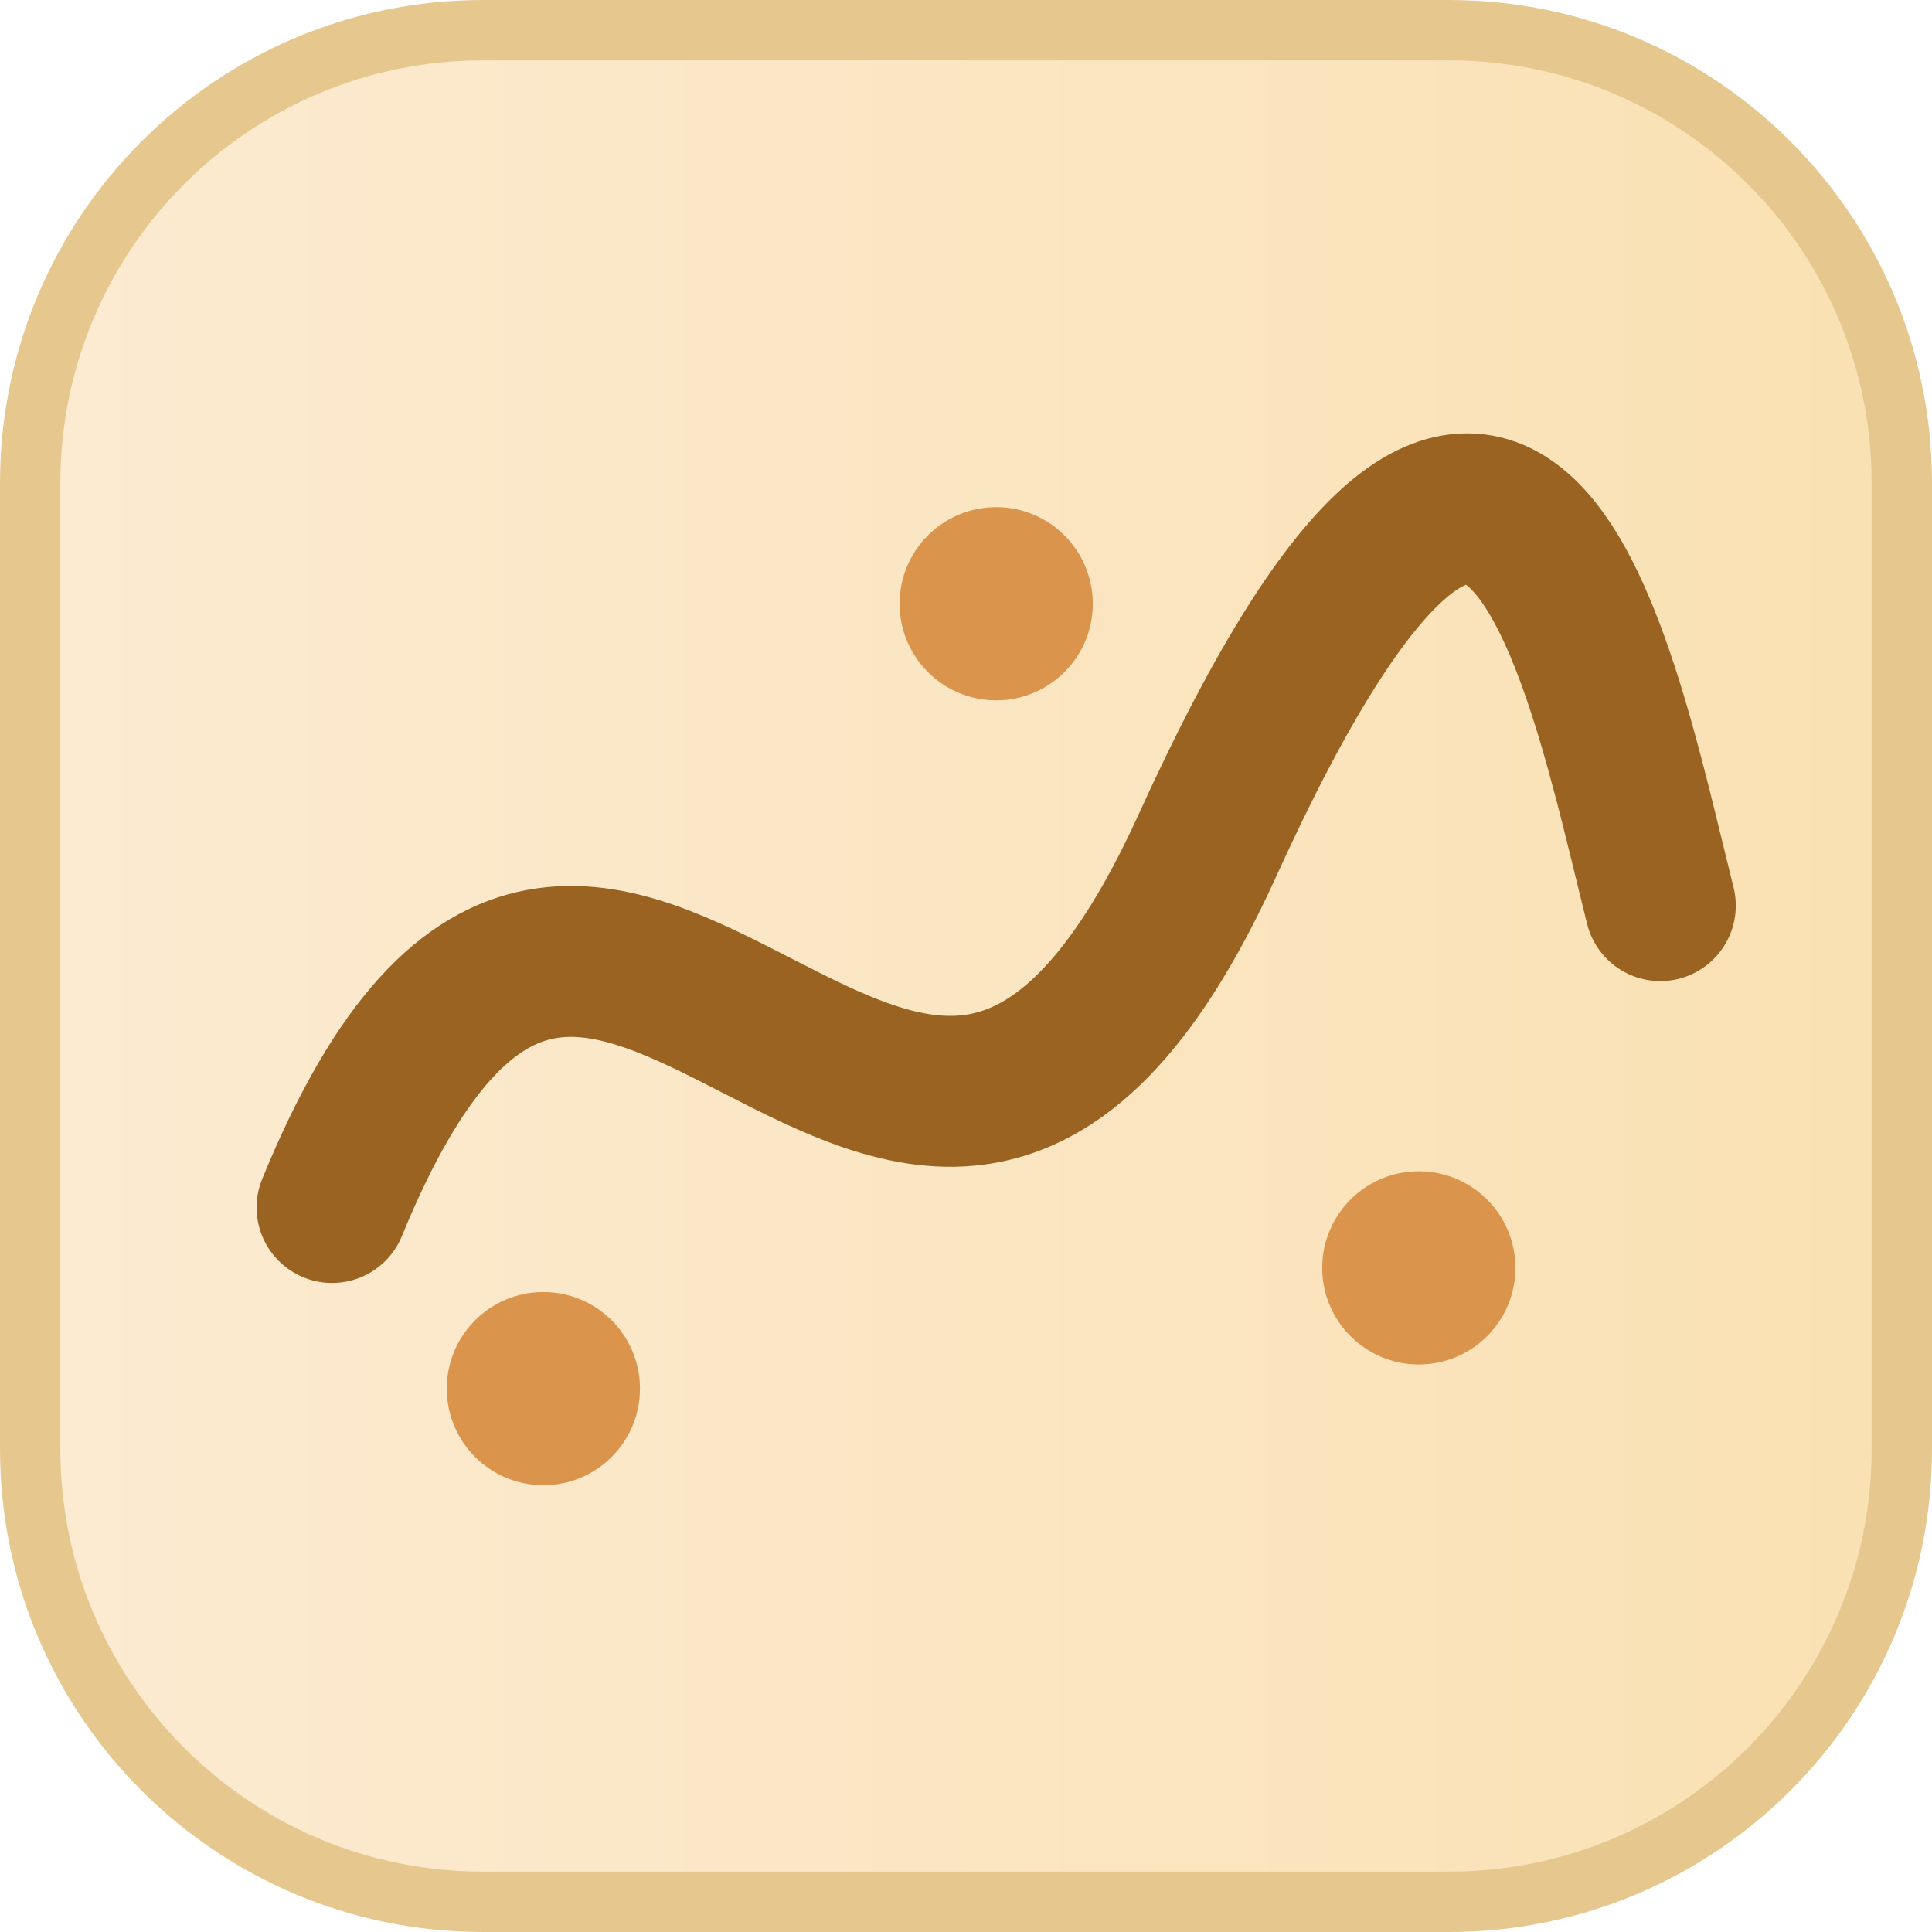
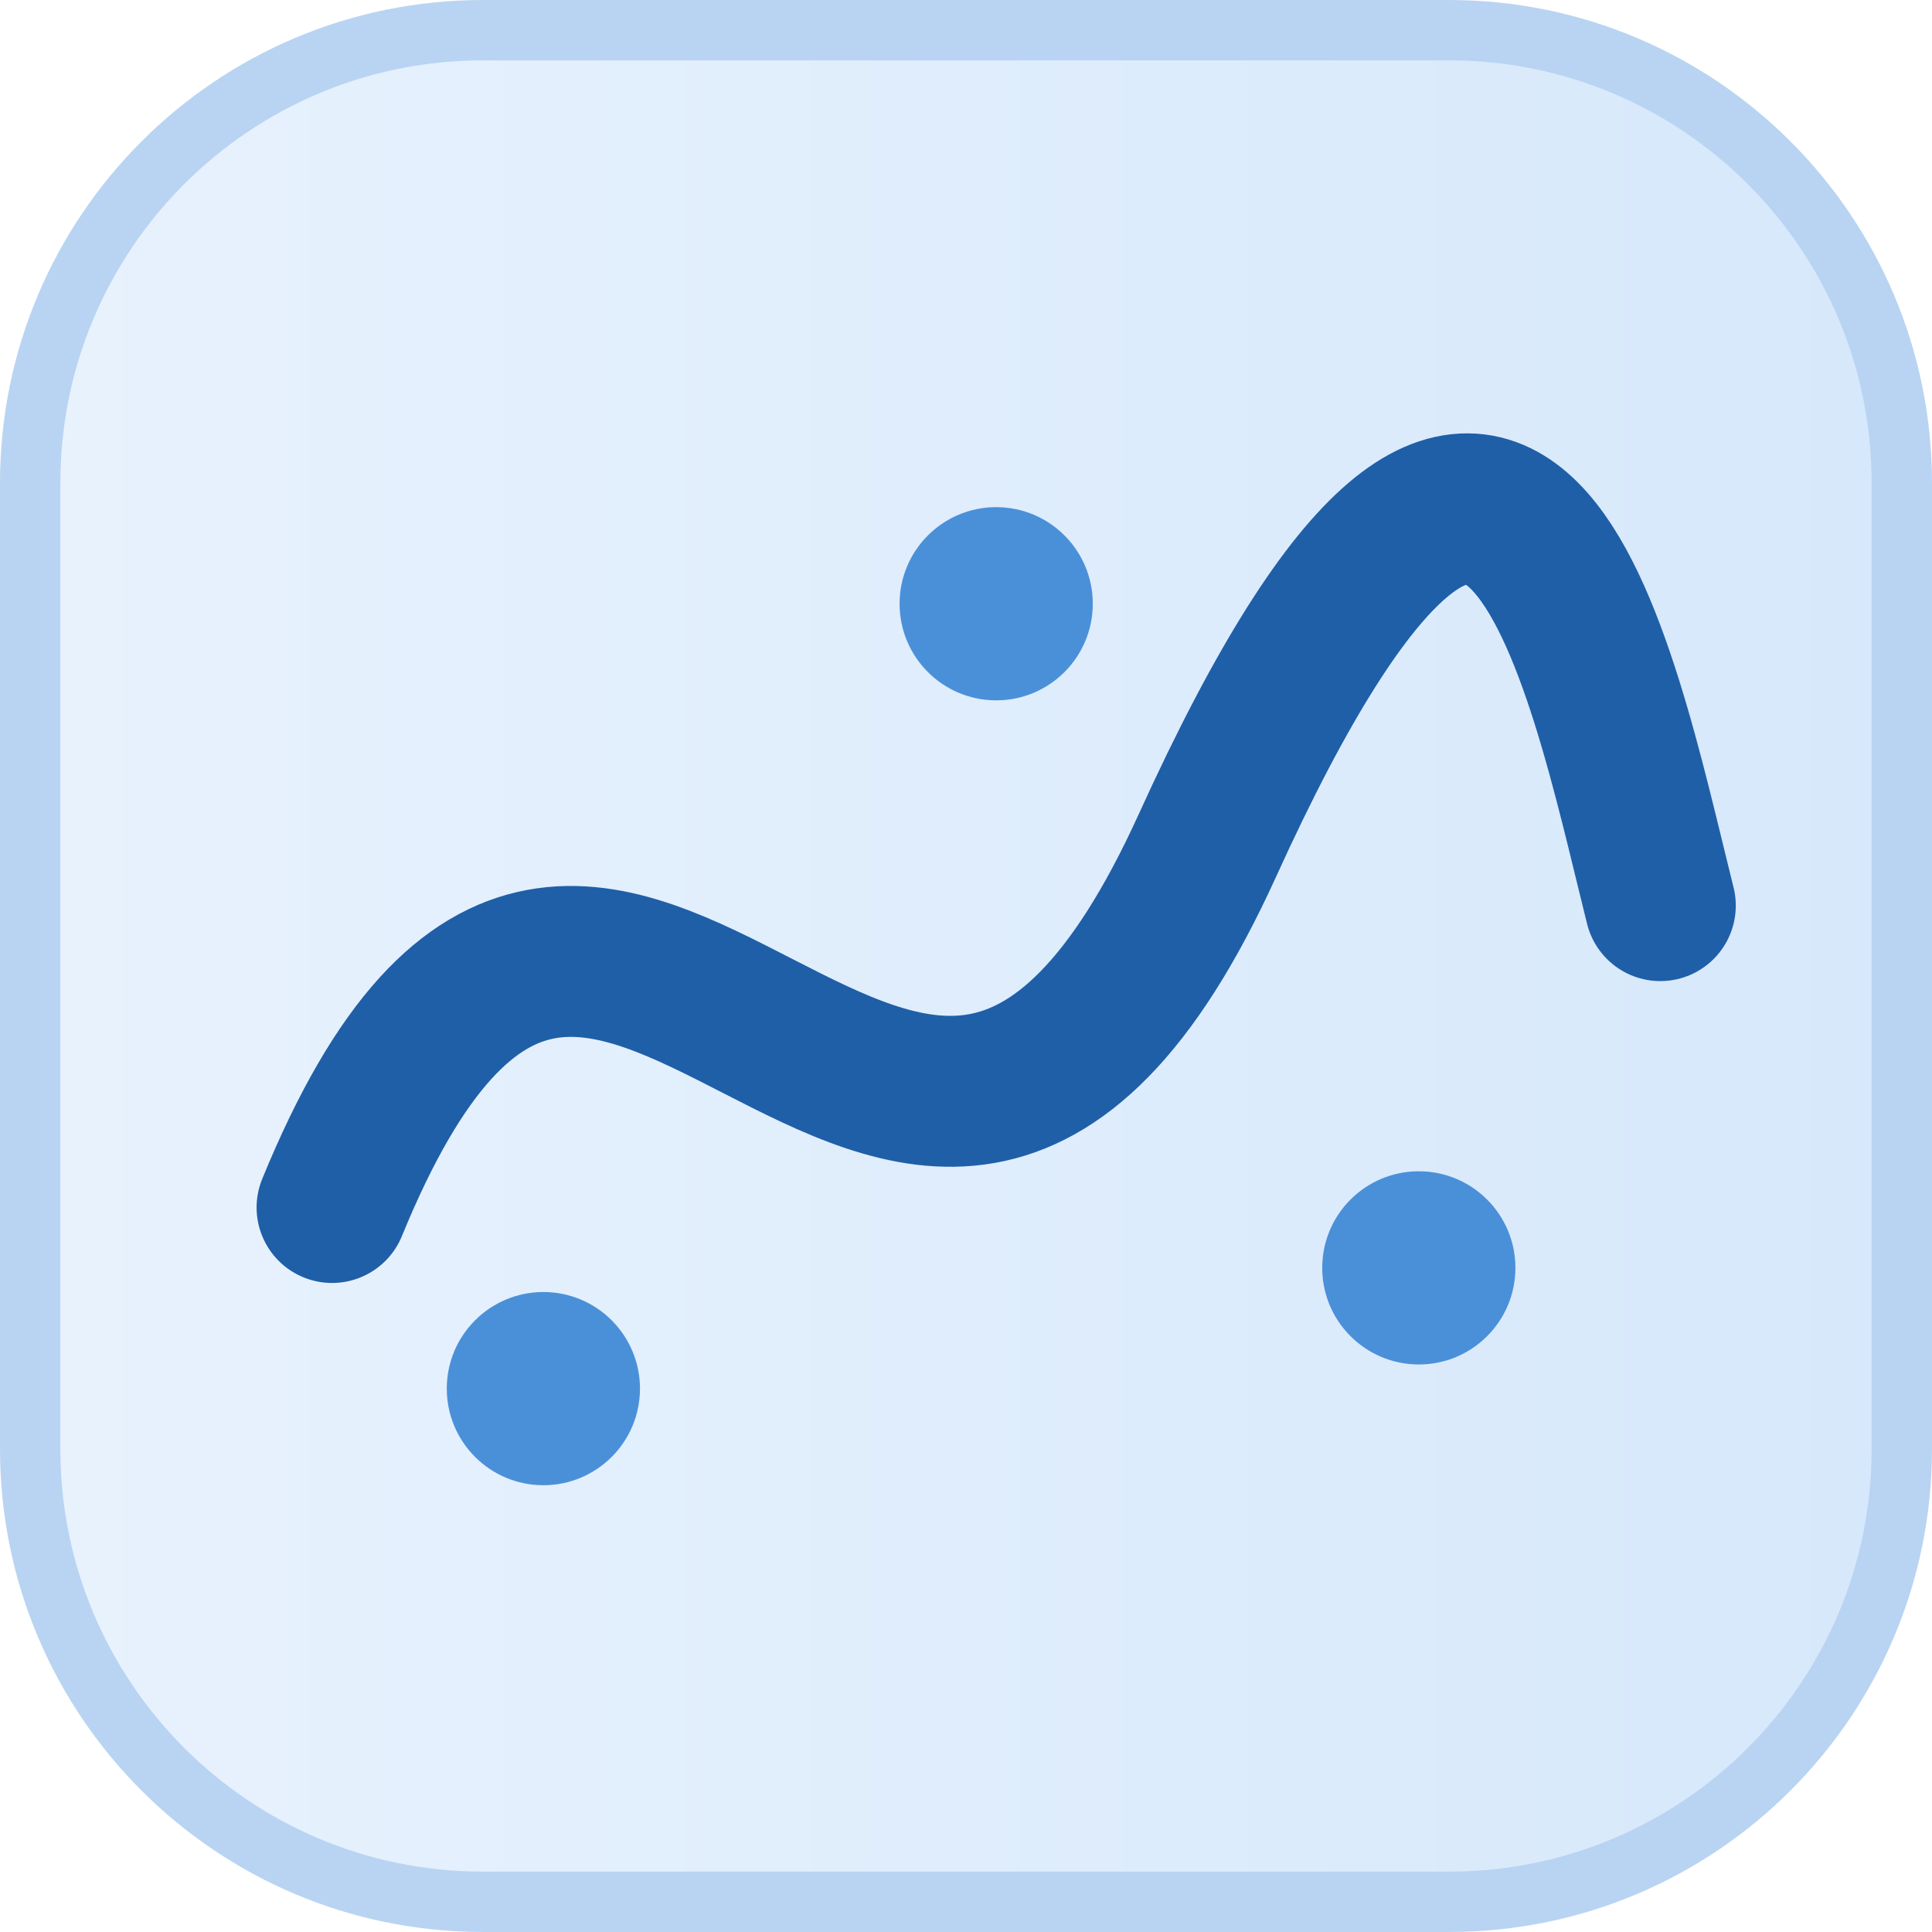
<svg xmlns="http://www.w3.org/2000/svg" viewBox="0 0 64 64">
  <defs>
    <linearGradient id="g" x1="0" y1="0" x2="1" y2="0">
-       <stop offset="0" stop-color="#fcebd2" />
-       <stop offset="1" stop-color="#fae1b3" />
+       <stop offset="0" stop-color="#e8f2fd" />
+       <stop offset="1" stop-color="#d6e8fb" />
    </linearGradient>
  </defs>
-   <rect x="1" y="1" width="62" height="62" rx="15" fill="url(#g)" stroke="#e6c88f" stroke-width="2" />
-   <path d="M11 40 C 20 18, 30 50, 40 28 S 53 22, 55 30" fill="none" stroke="#9b6321" stroke-width="5" stroke-linecap="round" />
-   <circle cx="18" cy="46" r="3.2" fill="#db944b" />
-   <circle cx="33" cy="20" r="3.2" fill="#db944b" />
-   <circle cx="47" cy="42" r="3.2" fill="#db944b" />
+   <rect x="1" y="1" width="62" height="62" rx="15" fill="url(#g)" stroke="#b9d4f2" stroke-width="2" />
+   <path d="M11 40 C 20 18, 30 50, 40 28 S 53 22, 55 30" fill="none" stroke="#1f5fa8" stroke-width="5" stroke-linecap="round" />
+   <circle cx="18" cy="46" r="3.2" fill="#4a90d9" />
+   <circle cx="33" cy="20" r="3.2" fill="#4a90d9" />
+   <circle cx="47" cy="42" r="3.2" fill="#4a90d9" />
</svg>
